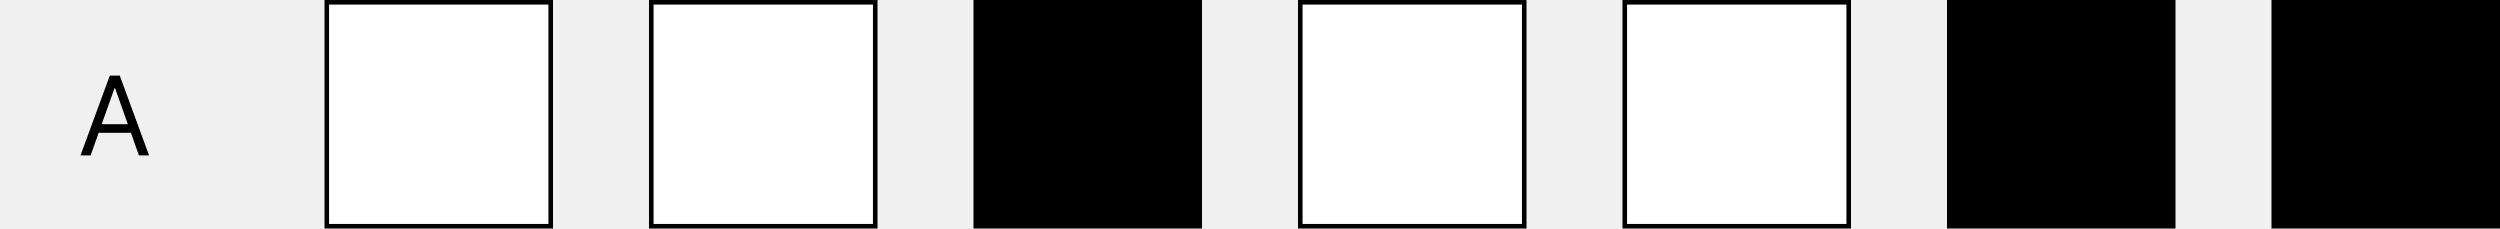
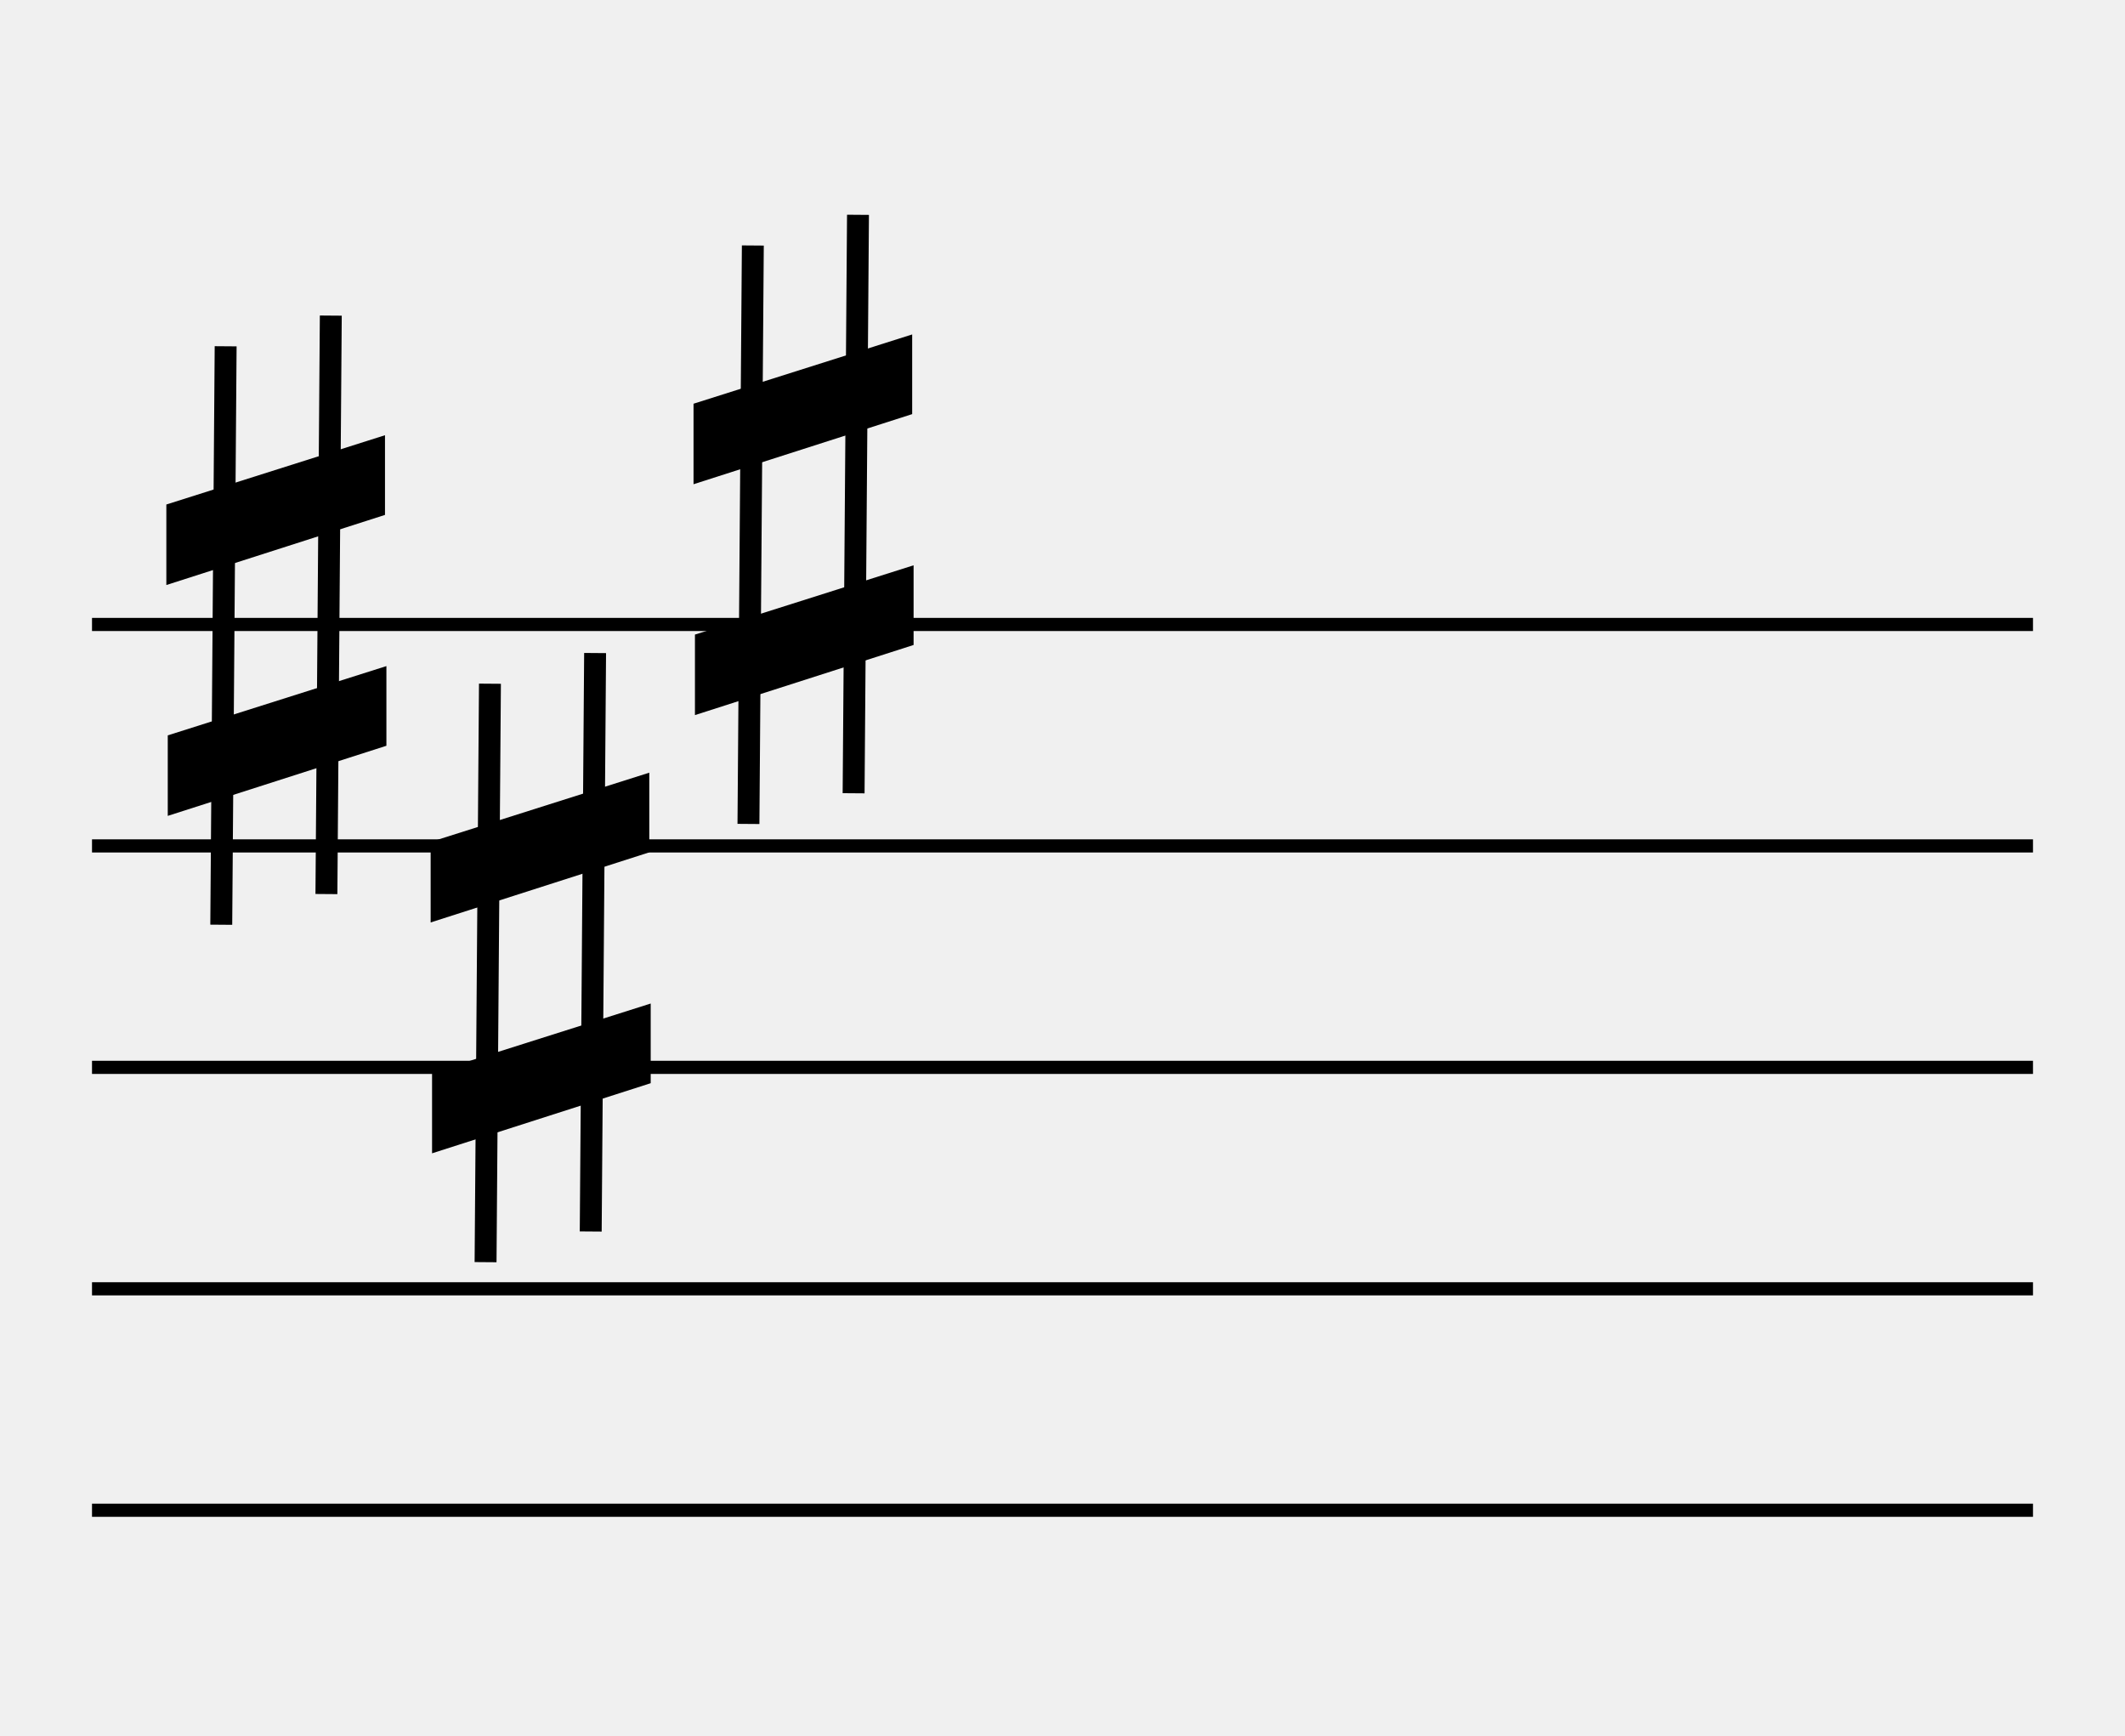
- <svg xmlns="http://www.w3.org/2000/svg" width="547" height="50" viewBox="0 0 547 50" fill="none">
-   <rect x="213.5" y="0.5" width="49" height="49" fill="black" stroke="black" />
-   <rect x="426.5" y="0.5" width="49" height="49" fill="black" stroke="black" />
-   <rect x="497.5" y="0.5" width="49" height="49" fill="black" stroke="black" />
-   <rect x="284.5" y="0.5" width="49" height="49" fill="white" stroke="black" />
-   <rect x="355.5" y="0.5" width="49" height="49" fill="white" stroke="black" />
-   <rect x="71.5" y="0.5" width="49" height="49" fill="white" stroke="black" />
-   <rect x="142.5" y="0.5" width="49" height="49" fill="white" stroke="black" />
-   <path d="M19.829 34H17.614L24.023 16.546H26.204L32.614 34H30.398L25.182 19.307H25.046L19.829 34ZM20.648 27.182H29.579V29.057H20.648V27.182Z" fill="black" />
+ <svg xmlns="http://www.w3.org/2000/svg" width="485" height="396" viewBox="0 0 485 396" fill="none">
+   <line x1="21" y1="142.5" x2="464" y2="142.5" stroke="black" stroke-width="3" />
+   <line x1="21" y1="193.033" x2="464" y2="193.033" stroke="black" stroke-width="3" />
+   <line x1="21" y1="243.567" x2="464" y2="243.567" stroke="black" stroke-width="3" />
+   <line x1="21" y1="294.1" x2="464" y2="294.1" stroke="black" stroke-width="3" />
+   <line x1="21" y1="344.633" x2="464" y2="344.633" stroke="black" stroke-width="3" />
+   <line x1="51.5" y1="79.019" x2="50.5" y2="211.019" stroke="black" stroke-width="5" />
+   <path d="M38.289 167.808L88.191 152L88.191 170.181L38.289 186.181L38.289 167.808Z" fill="black" />
+   <line x1="75.5" y1="72.019" x2="74.5" y2="204.019" stroke="black" stroke-width="5" />
+   <path d="M37.966 115.127L87.868 99.319L87.868 117.5L37.966 133.5L37.966 115.127Z" fill="black" />
+   <line x1="111.823" y1="156.019" x2="110.823" y2="288.019" stroke="black" stroke-width="5" />
+   <path d="M98.612 244.808L148.514 229L148.514 247.181L98.612 263.181L98.612 244.808Z" fill="black" />
+   <line x1="135.823" y1="149.019" x2="134.823" y2="281.019" stroke="black" stroke-width="5" />
+   <path d="M98.289 192.127L148.191 176.319L148.191 194.5L98.289 210.5L98.289 192.127Z" fill="black" />
+   <line x1="171.823" y1="56.019" x2="170.823" y2="188.019" stroke="black" stroke-width="5" />
+   <path d="M158.612 144.808L208.514 129L208.514 147.181L158.612 163.181L158.612 144.808Z" fill="black" />
+   <line x1="195.823" y1="49.019" x2="194.823" y2="181.019" stroke="black" stroke-width="5" />
+   <path d="M158.289 92.127L208.191 76.319L208.191 94.5L158.289 110.5L158.289 92.127Z" fill="black" />
</svg>
